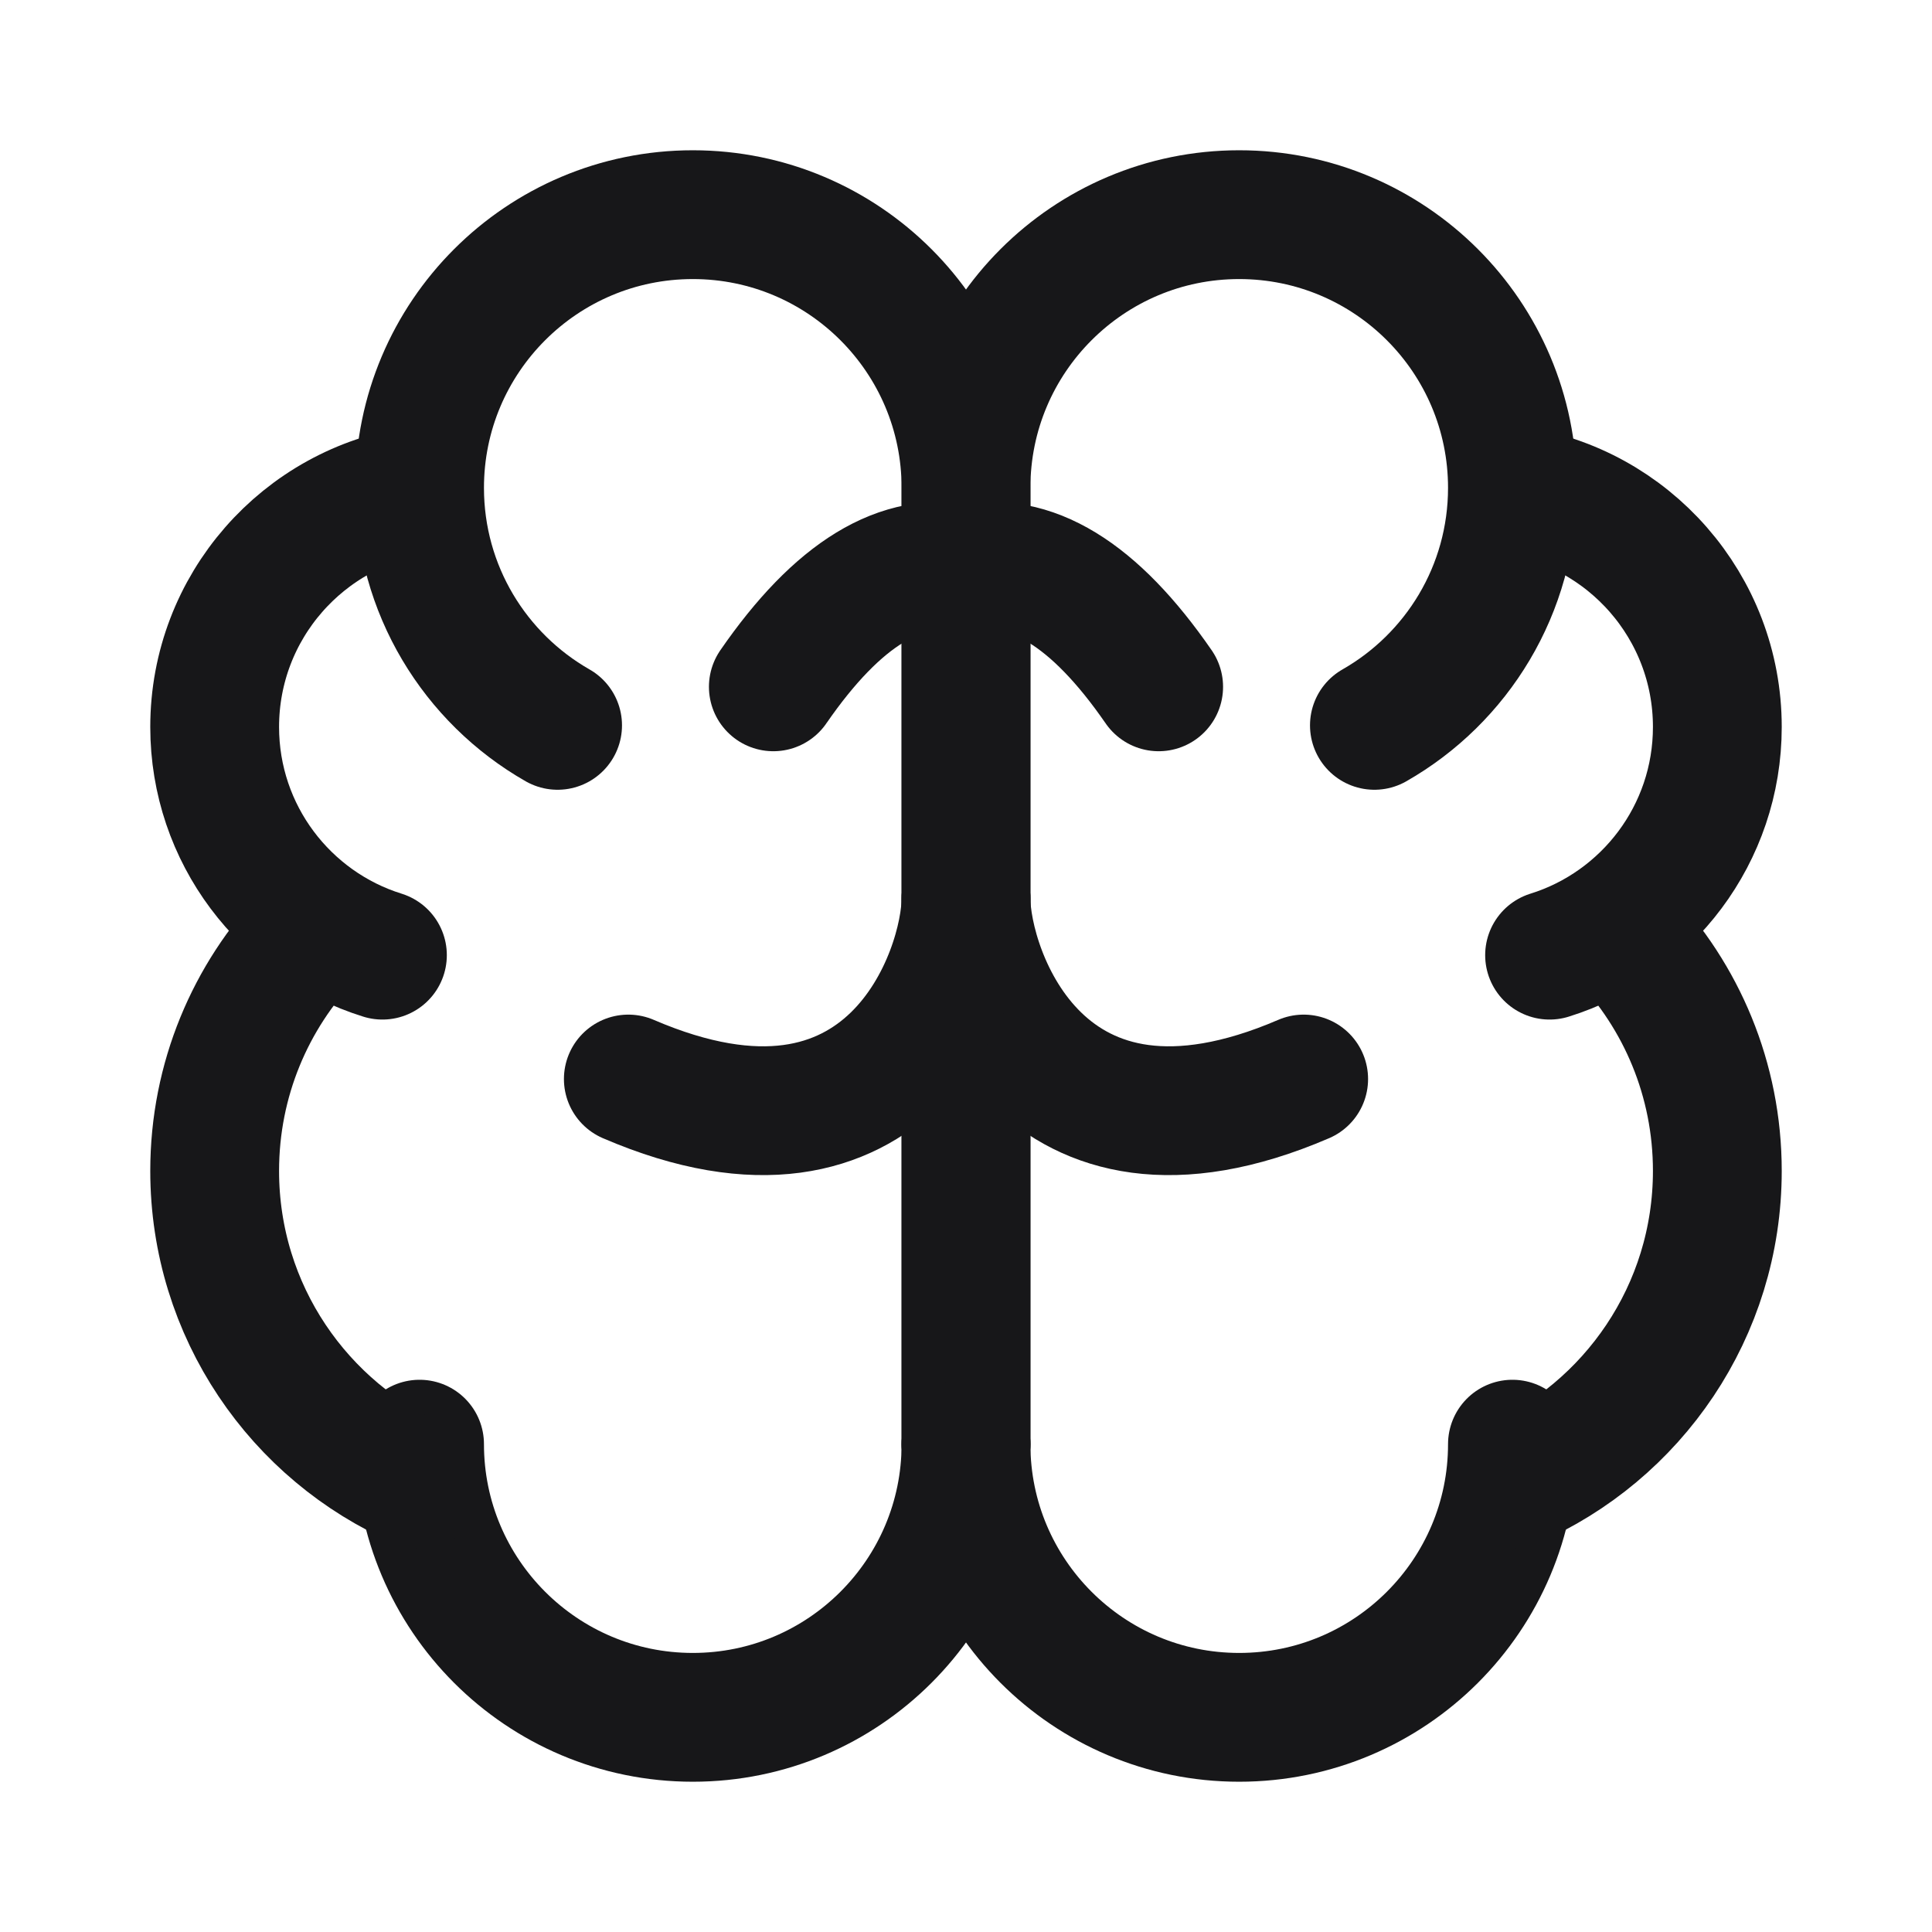
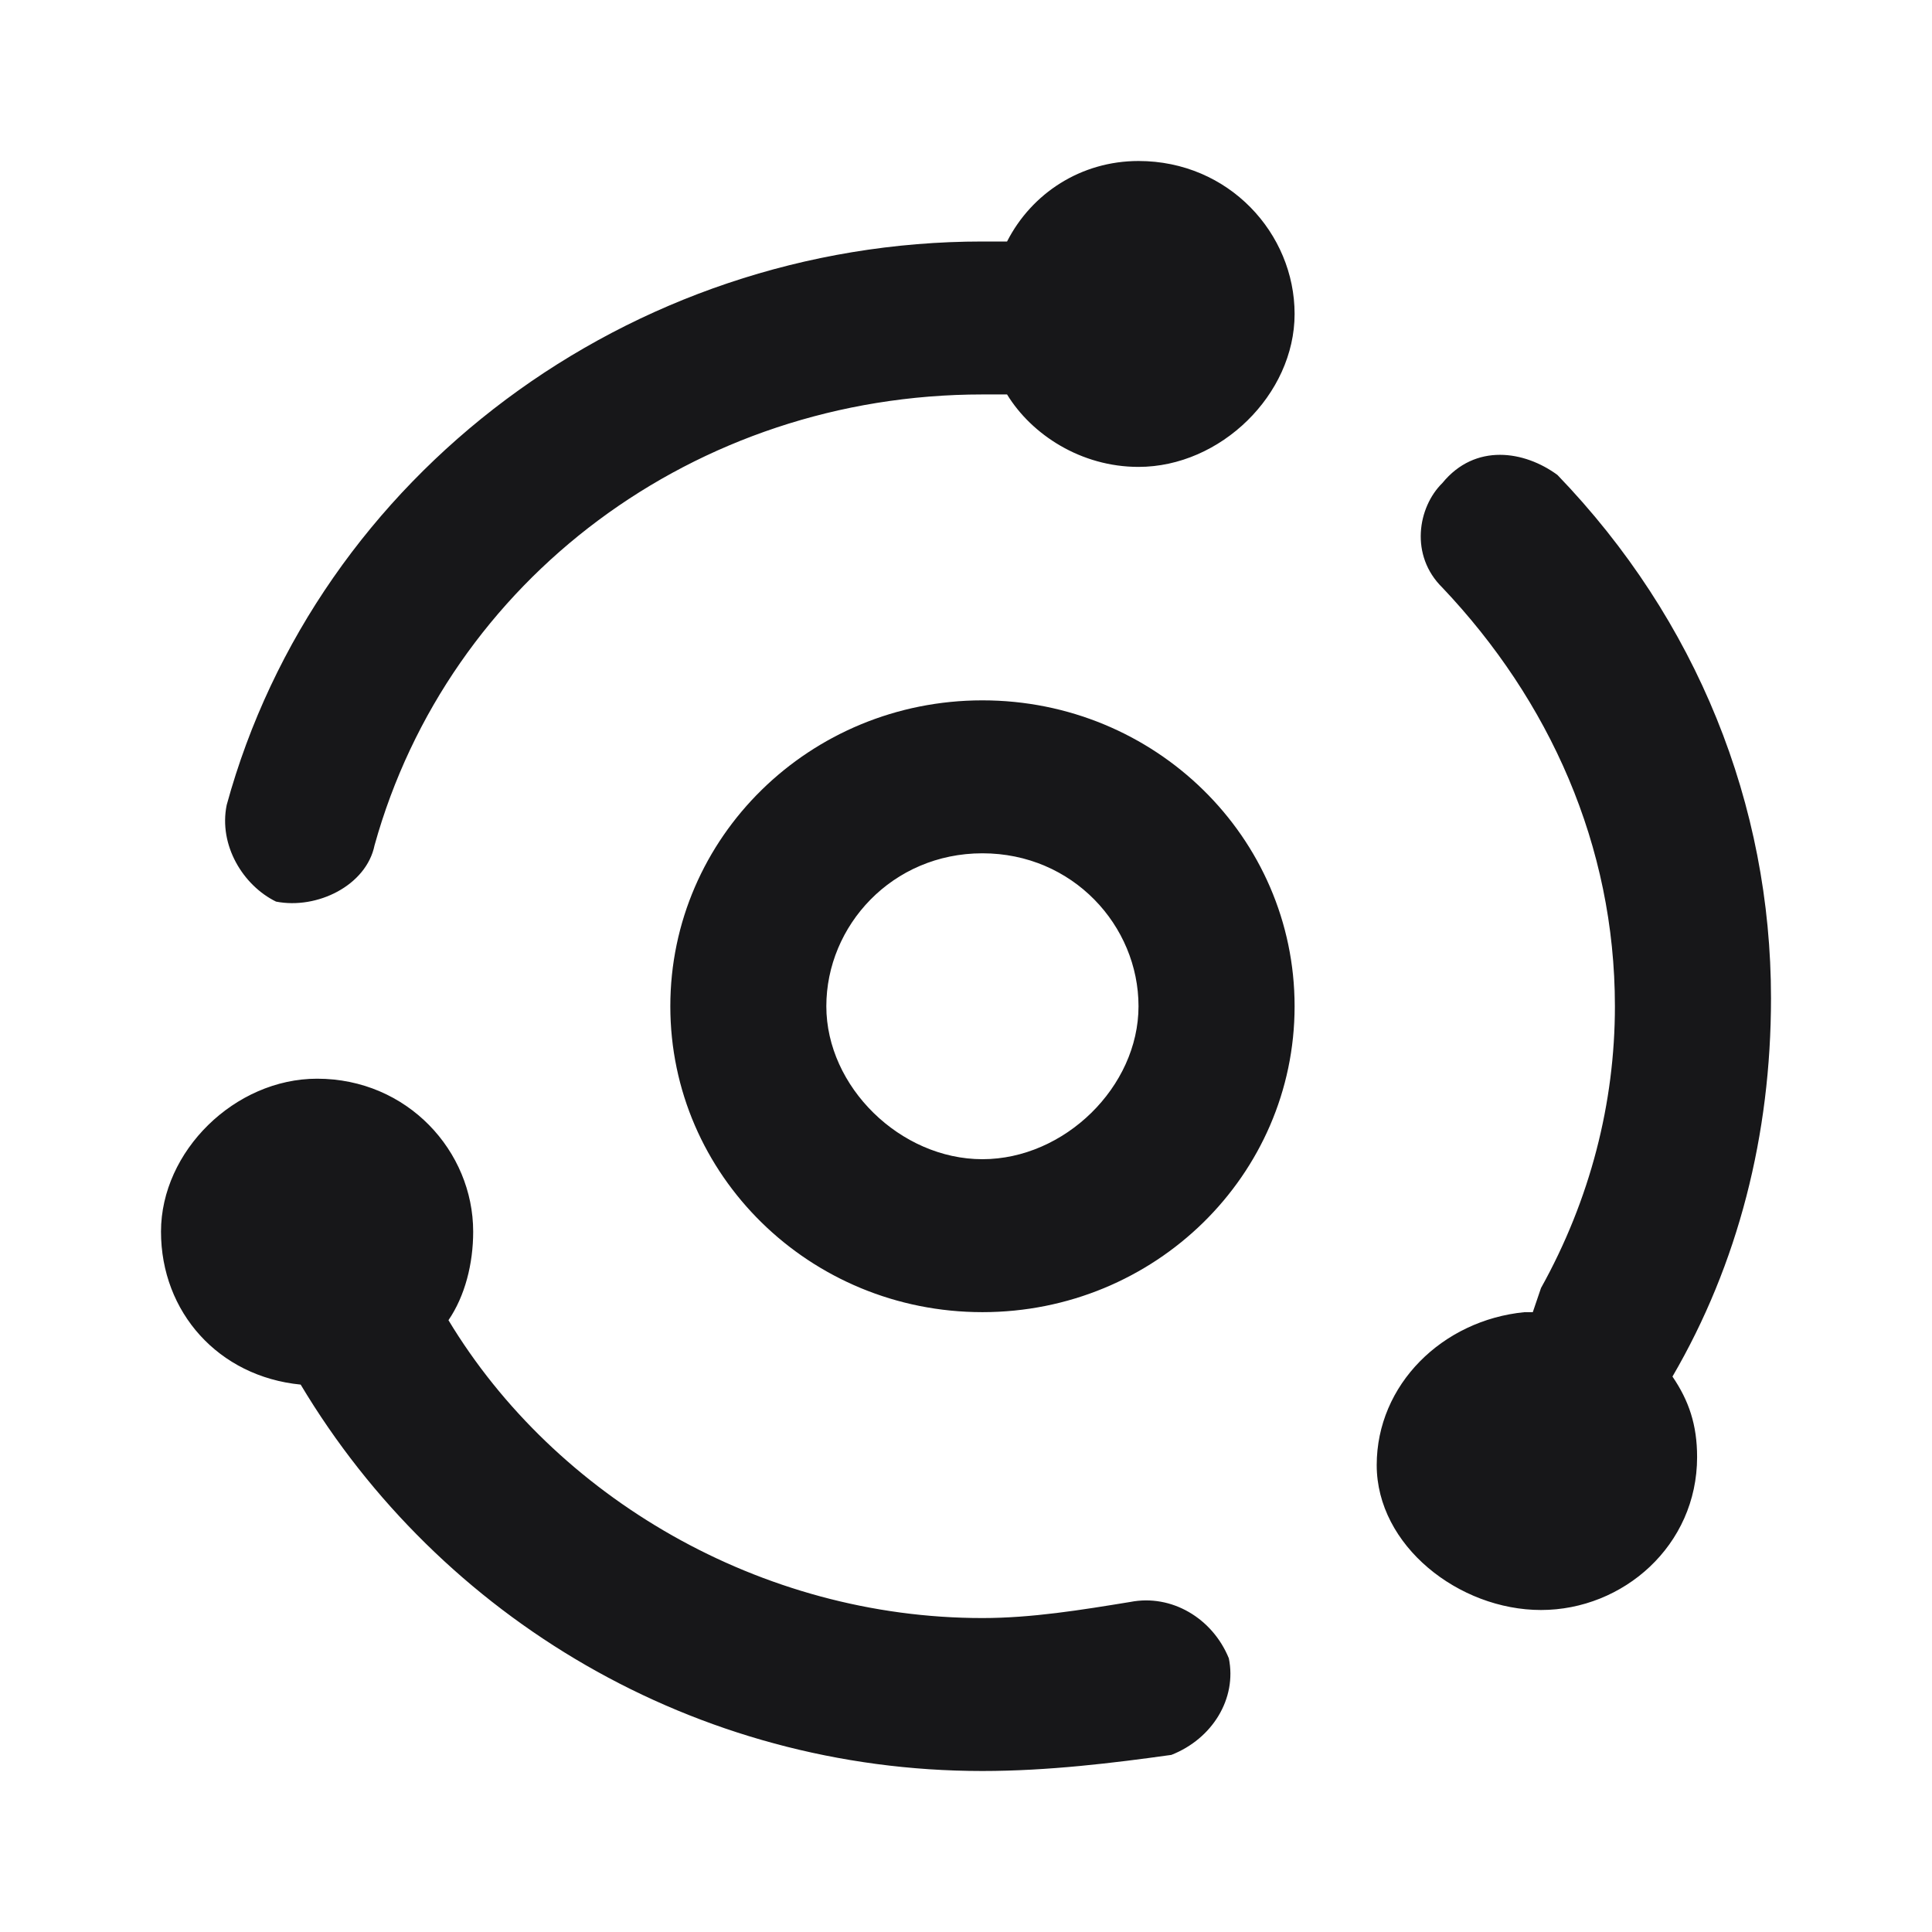
- <svg xmlns="http://www.w3.org/2000/svg" width="18px" height="18px" viewBox="0 0 18 18" version="1.1">
-   <g id="空间里层页面优化" stroke="none" stroke-width="1" fill="none" fill-rule="evenodd" stroke-linecap="round">
-     <g id="记忆库-个人记忆（RAG）" transform="translate(-268, -357)" stroke="#171719" stroke-width="1.2">
-       <g id="编组-13" transform="translate(252, 64)">
-         <g id="编组-31" transform="translate(12, 292)">
-           <g id="编组-26" transform="translate(4, 1)">
-             <g id="编组-24" transform="translate(2, 2)">
-               <g id="编组-23" transform="translate(7, 0)">
-                 <path d="M3.805,4.758 C4.573,4.32 5.091,3.493 5.091,2.545 C5.091,1.14 3.951,0 2.545,0 C1.14,0 0,1.14 0,2.545 L0,11.455" id="路径" stroke-linejoin="round" />
-                 <path d="M0,11.455 C0,12.86 1.14,14 2.545,14 C3.951,14 5.091,12.86 5.091,11.455" id="路径" stroke-linejoin="round" />
-                 <path d="M5.437,6.899 C6.343,6.617 7,5.771 7,4.773 C7,3.652 6.172,2.724 5.094,2.568" id="路径" stroke-linejoin="round" />
-                 <path d="M5.086,11.828 C6.212,11.339 7,10.216 7,8.909 C7,8.057 6.665,7.283 6.12,6.712" id="路径" stroke-linejoin="round" />
-                 <path d="M6.05374225e-07,3.305 C0.598,3.167 1.196,3.531 1.795,4.399" id="路径-73" />
-                 <path d="M0,6.37 C0,7.057 0.7,9.106 3.146,8.053" id="路径-74" />
-               </g>
-               <g id="编组-23" transform="translate(3.5, 7) scale(-1, 1) translate(-3.5, -7)">
-                 <path d="M3.805,4.758 C4.573,4.32 5.091,3.493 5.091,2.545 C5.091,1.14 3.951,0 2.545,0 C1.14,0 0,1.14 0,2.545 L0,11.455" id="路径" stroke-linejoin="round" />
-                 <path d="M0,11.455 C0,12.86 1.14,14 2.545,14 C3.951,14 5.091,12.86 5.091,11.455" id="路径" stroke-linejoin="round" />
-                 <path d="M5.437,6.899 C6.343,6.617 7,5.771 7,4.773 C7,3.652 6.172,2.724 5.094,2.568" id="路径" stroke-linejoin="round" />
-                 <path d="M5.086,11.828 C6.212,11.339 7,10.216 7,8.909 C7,8.057 6.665,7.283 6.12,6.712" id="路径" stroke-linejoin="round" />
-                 <path d="M6.05374225e-07,3.305 C0.598,3.167 1.196,3.531 1.795,4.399" id="路径-73" />
-                 <path d="M0,6.37 C0,7.057 0.7,9.106 3.146,8.053" id="路径-74" />
-               </g>
-             </g>
+ <svg xmlns="http://www.w3.org/2000/svg" width="24px" height="24px" viewBox="0 0 24 24" version="1.1">
+   <g id="空间里层页面优化" stroke="none" stroke-width="1" fill="none" fill-rule="evenodd">
+     <g id="记忆库-个人记忆" transform="translate(-40, -317)" fill="#171719" fill-rule="nonzero">
+       <g id="编组" transform="translate(12, 12)">
+         <g id="编组-11" transform="translate(16, 104)">
+           <g id="热点洞察" transform="translate(12, 201)">
+             <path d="M3.939,13.4 C5.061,13.4 5.878,14.3 5.878,15.3 C5.878,15.7 5.776,16.1 5.571,16.4 C6.898,18.6 9.449,20.1 12.204,20.1 C12.816,20.1 13.429,20 14.041,19.9 C14.551,19.8 15.061,20.1 15.265,20.6 C15.367,21.1 15.061,21.6 14.551,21.8 C13.837,21.9 13.02,22 12.204,22 C8.633,22 5.469,20.1 3.735,17.2 C2.714,17.1 2,16.3 2,15.3 C2,14.3 2.918,13.4 3.939,13.4 L3.939,13.4 Z M19.347,5.9 C21.082,7.7 22,10 22,12.4 C22,14.1 21.592,15.7 20.776,17.1 C20.98,17.4 21.082,17.7 21.082,18.1 C21.082,19.2 20.163,20 19.143,20 C18.122,20 17.102,19.2 17.102,18.2 C17.102,17.2 17.918,16.4 18.939,16.3 L19.041,16.3 L19.143,16 C19.755,14.9 20.061,13.7 20.061,12.5 C20.061,10.5 19.245,8.7 17.918,7.3 C17.51,6.9 17.612,6.3 17.918,6 C18.327,5.5 18.939,5.6 19.347,5.9 L19.347,5.9 Z M12.204,8.7 C14.347,8.7 16.082,10.4 16.082,12.5 C16.082,14.6 14.347,16.3 12.204,16.3 C10.061,16.3 8.327,14.6 8.327,12.5 C8.327,10.4 10.061,8.7 12.204,8.7 Z M12.204,10.6 C11.082,10.6 10.265,11.5 10.265,12.5 C10.265,13.5 11.184,14.4 12.204,14.4 C13.224,14.4 14.143,13.5 14.143,12.5 C14.143,11.5 13.327,10.6 12.204,10.6 Z M14.143,2 C15.265,2 16.082,2.9 16.082,3.9 C16.082,4.9 15.163,5.8 14.143,5.8 C13.429,5.8 12.816,5.4 12.51,4.9 L12.204,4.9 C8.633,4.9 5.571,7.2 4.653,10.5 C4.551,11 3.939,11.3 3.429,11.2 C3.02,11 2.714,10.5 2.816,10 C3.939,5.9 7.816,3 12.204,3 L12.51,3 C12.816,2.4 13.429,2 14.143,2 L14.143,2 Z" id="形状" />
          </g>
        </g>
      </g>
    </g>
  </g>
</svg>
